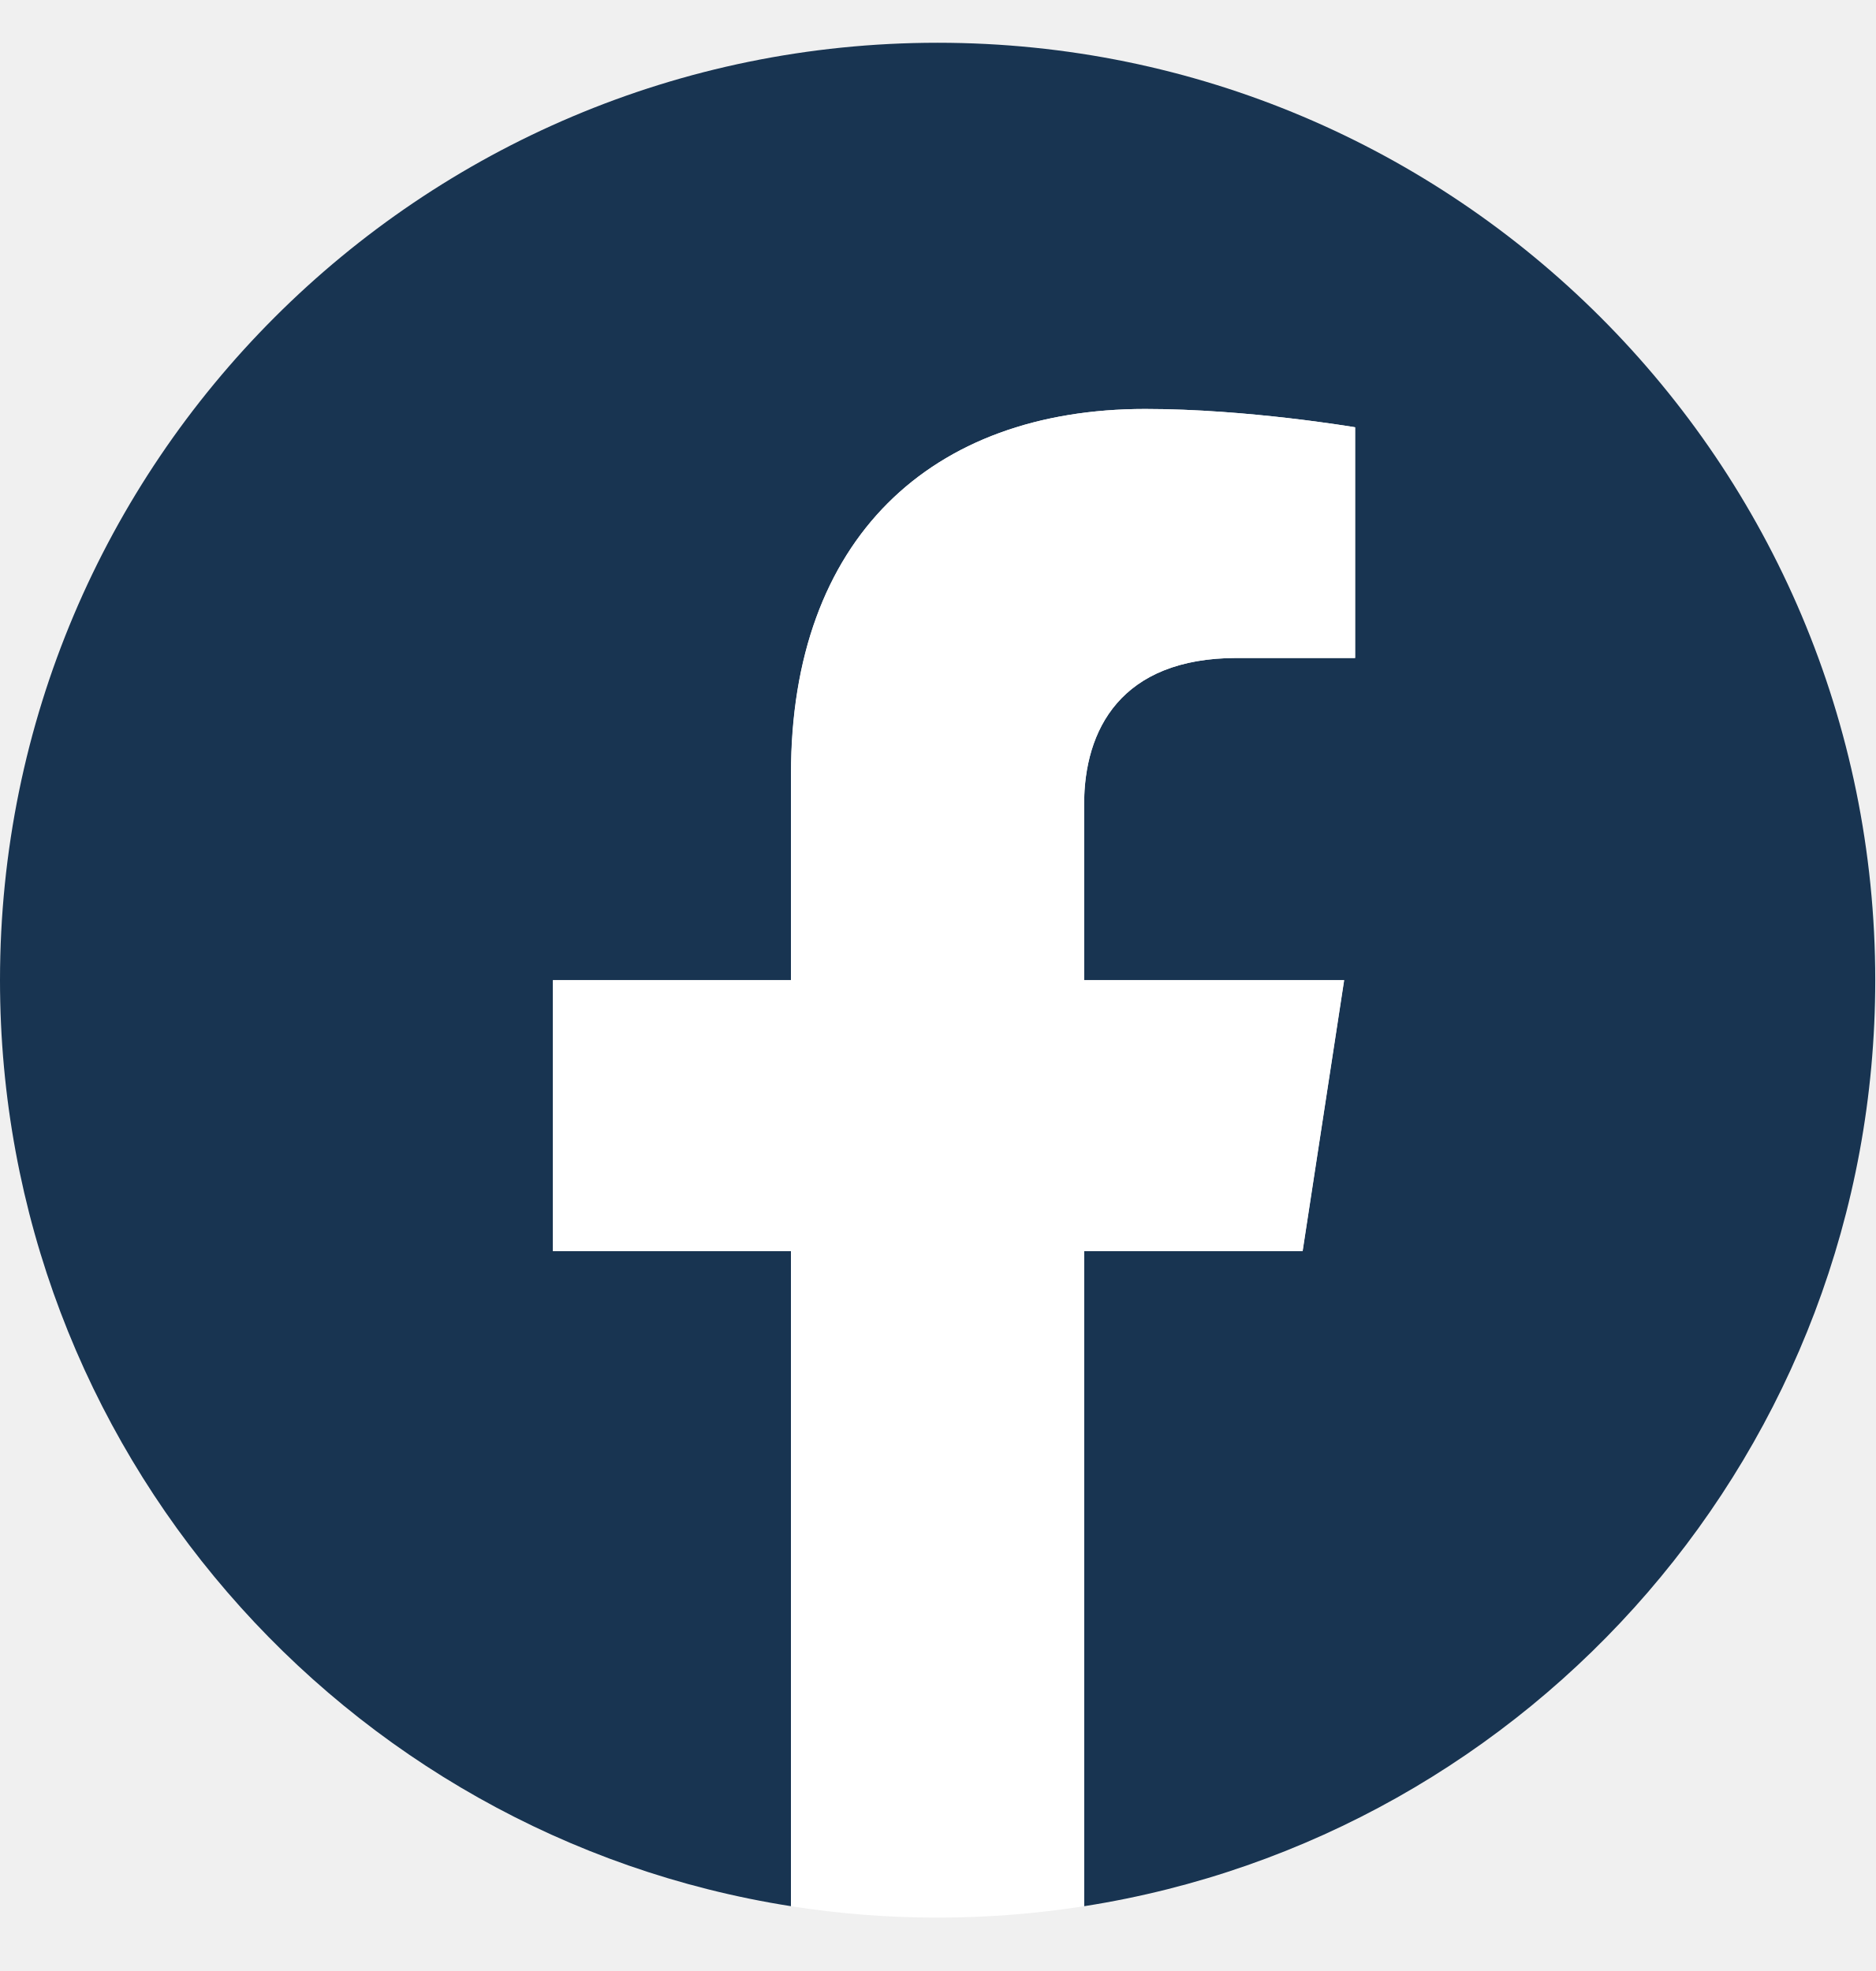
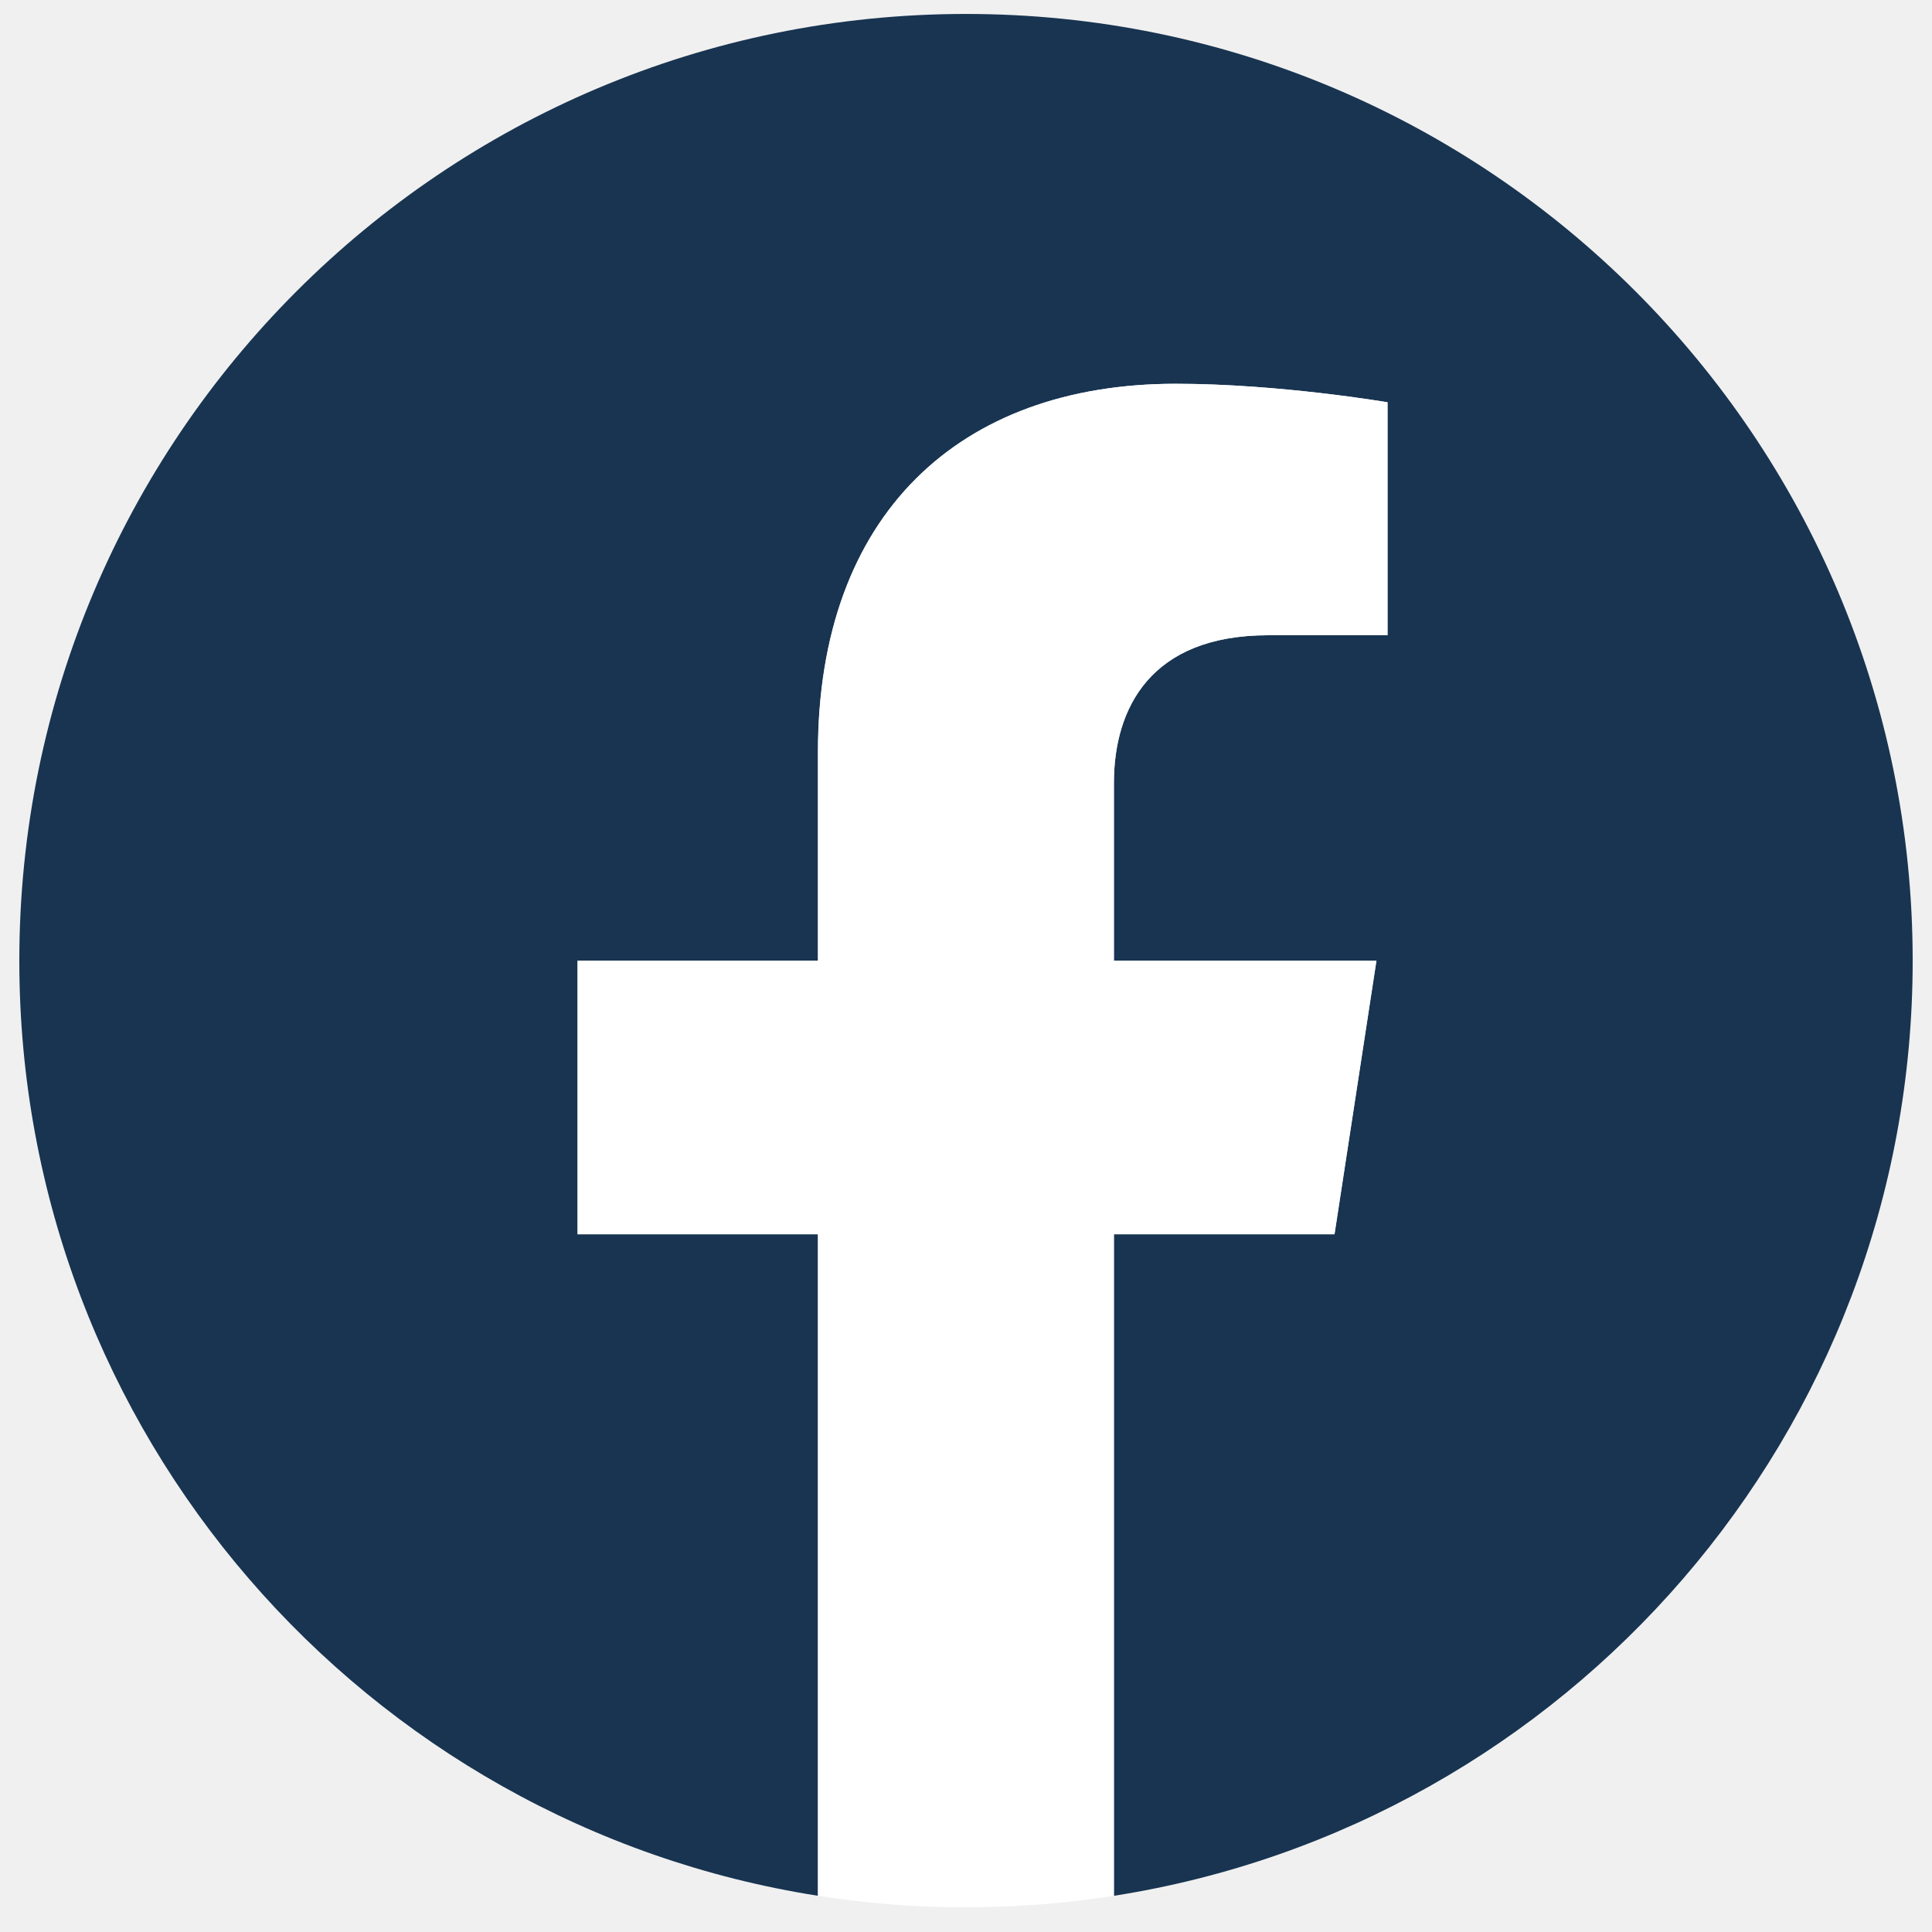
- <svg xmlns="http://www.w3.org/2000/svg" width="39" height="41" viewBox="0 0 49 50" fill="none">
+ <svg xmlns="http://www.w3.org/2000/svg" width="35" height="35" viewBox="0 0 49 50" fill="none">
  <path d="M49 24.861C49 11.33 38.031 0.361 24.5 0.361C10.969 0.361 0 11.33 0 24.861C0 37.089 8.958 47.227 20.671 49.063V31.942H14.45V24.861H20.671V19.464C20.671 13.322 24.329 9.932 29.926 9.932C32.609 9.932 35.411 10.411 35.411 10.411V16.44H32.322C29.28 16.44 28.329 18.328 28.329 20.266V24.861H35.124L34.039 31.942H28.329V49.063C40.042 47.227 49 37.089 49 24.861Z" fill="#183451" />
  <path d="M34.035 31.942L35.12 24.861H28.326V20.266C28.326 18.328 29.273 16.44 32.318 16.44H35.407V10.411C35.407 10.411 32.605 9.932 29.922 9.932C24.326 9.932 20.667 13.322 20.667 19.463V24.861H14.446V31.942H20.667V49.063C21.916 49.259 23.193 49.361 24.496 49.361C25.799 49.361 27.077 49.259 28.326 49.063V31.942H34.035Z" fill="white" />
</svg>
